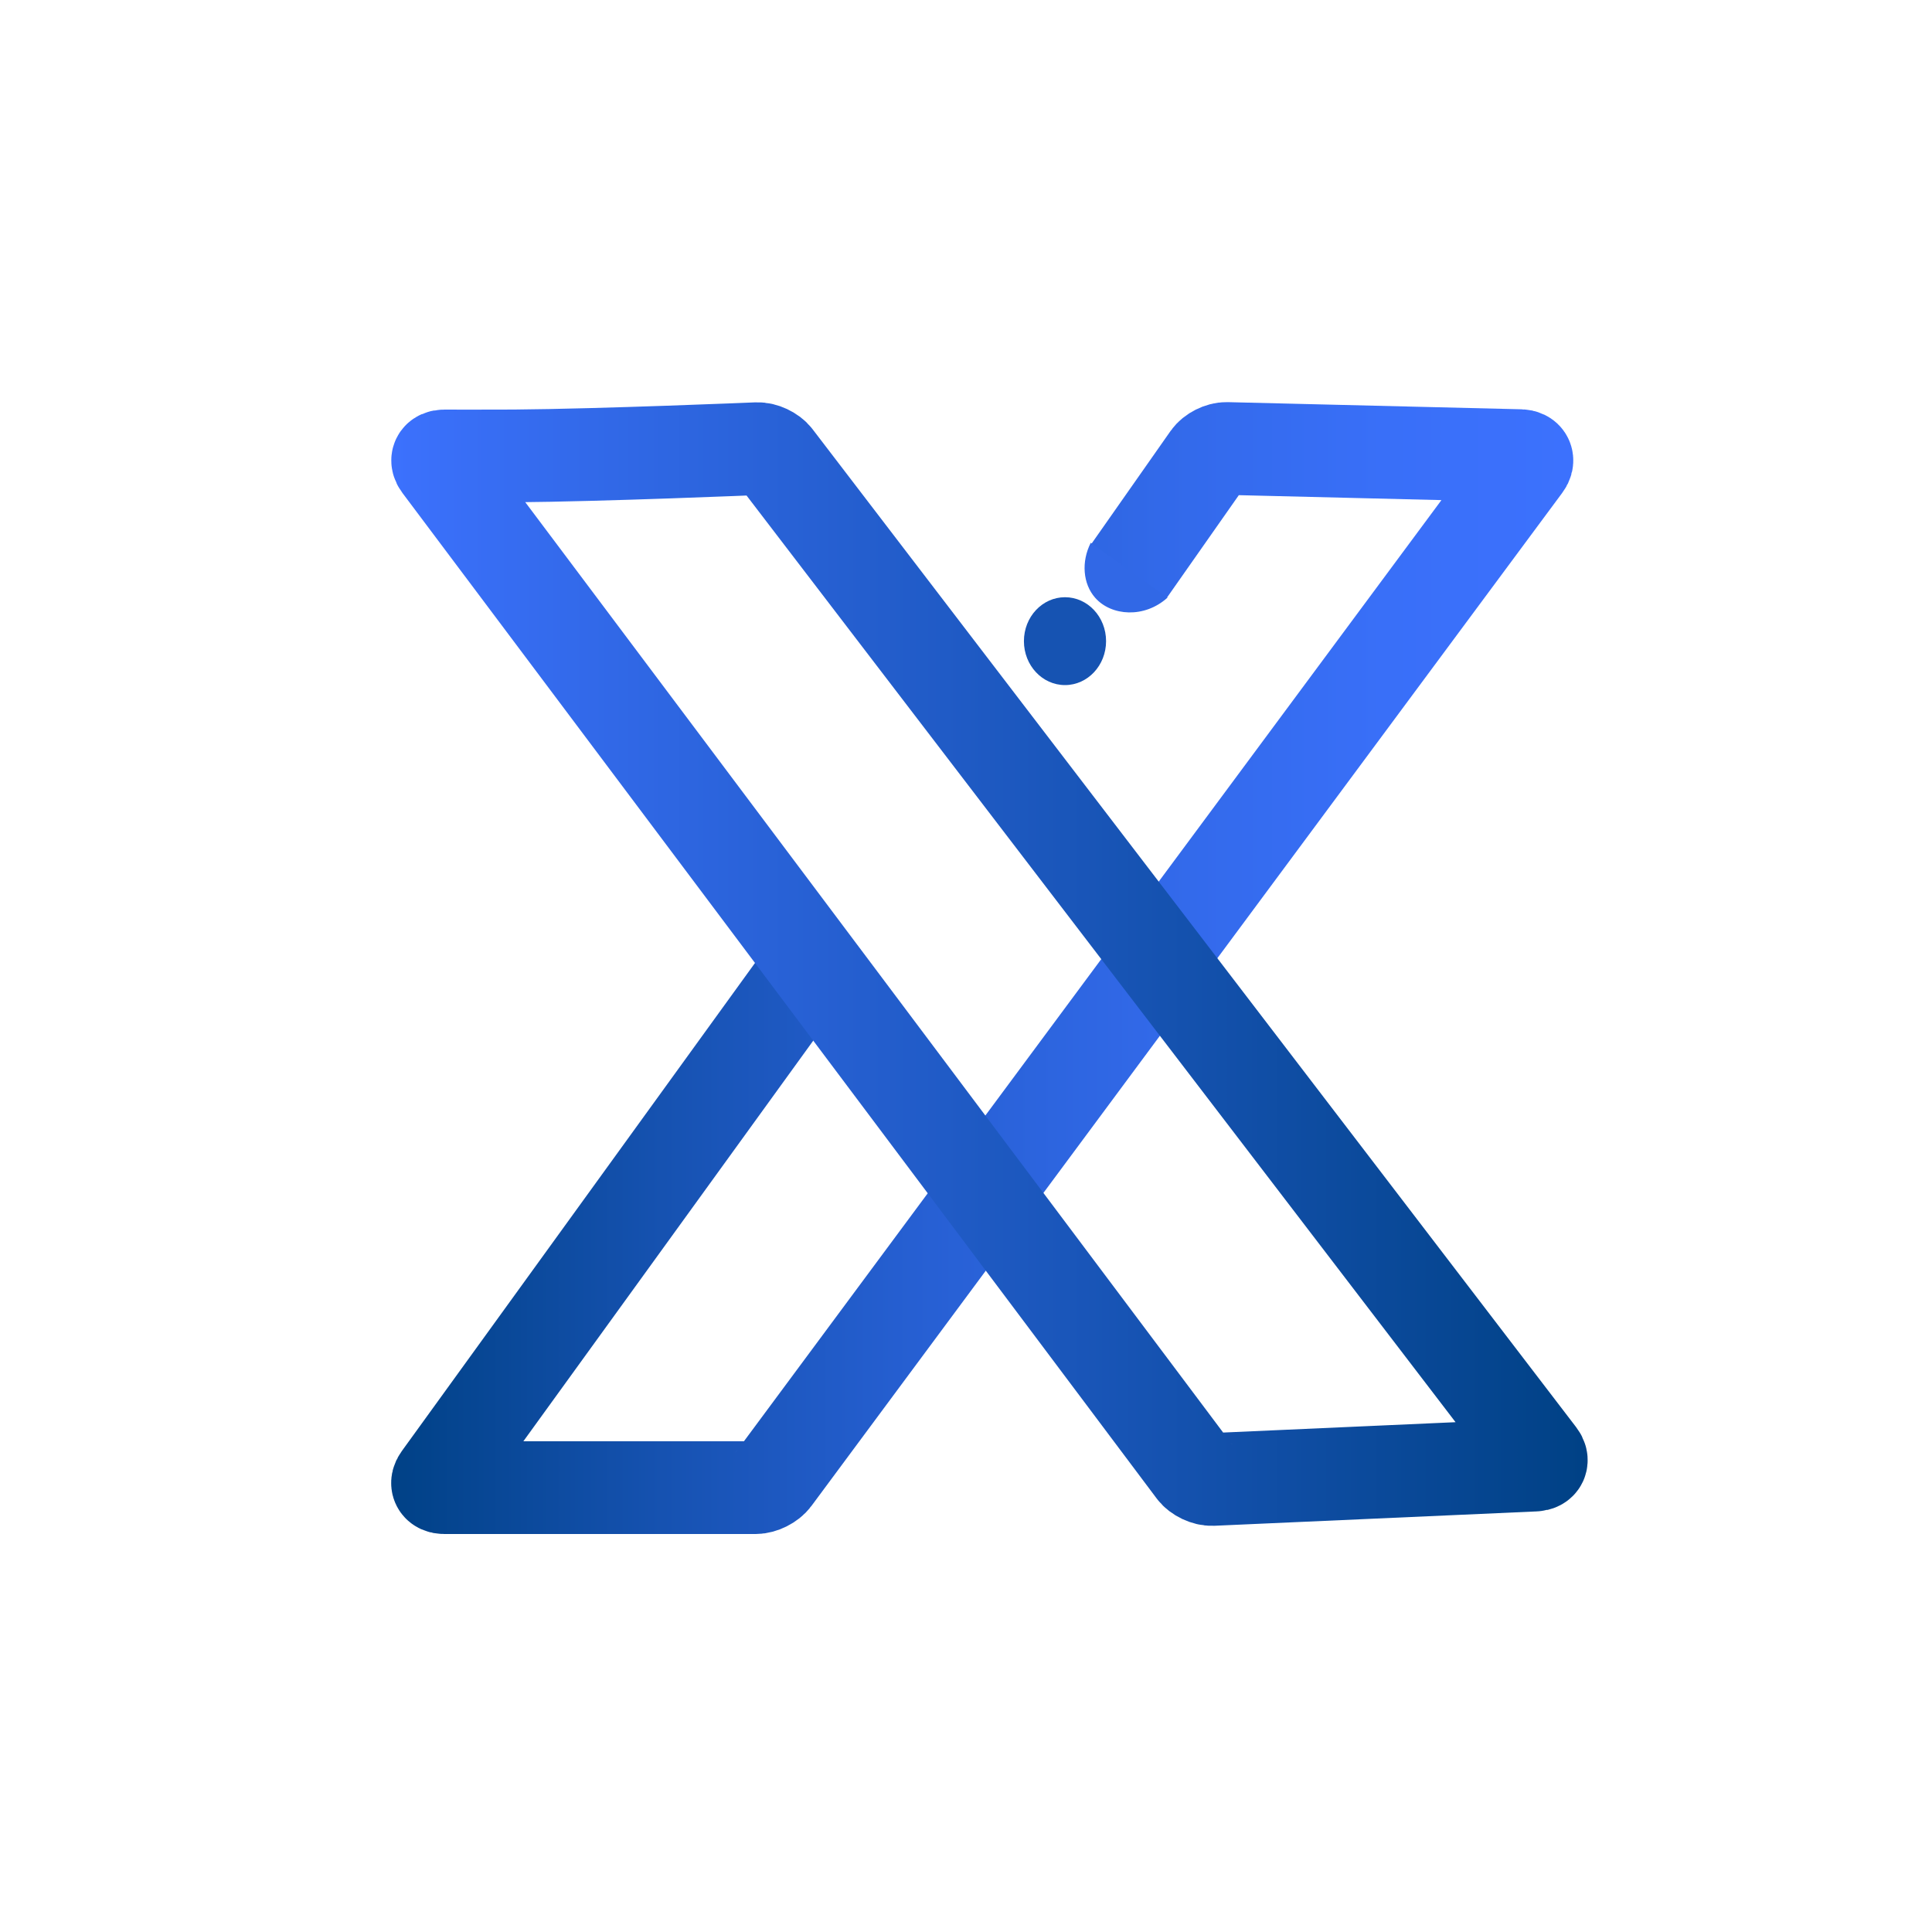
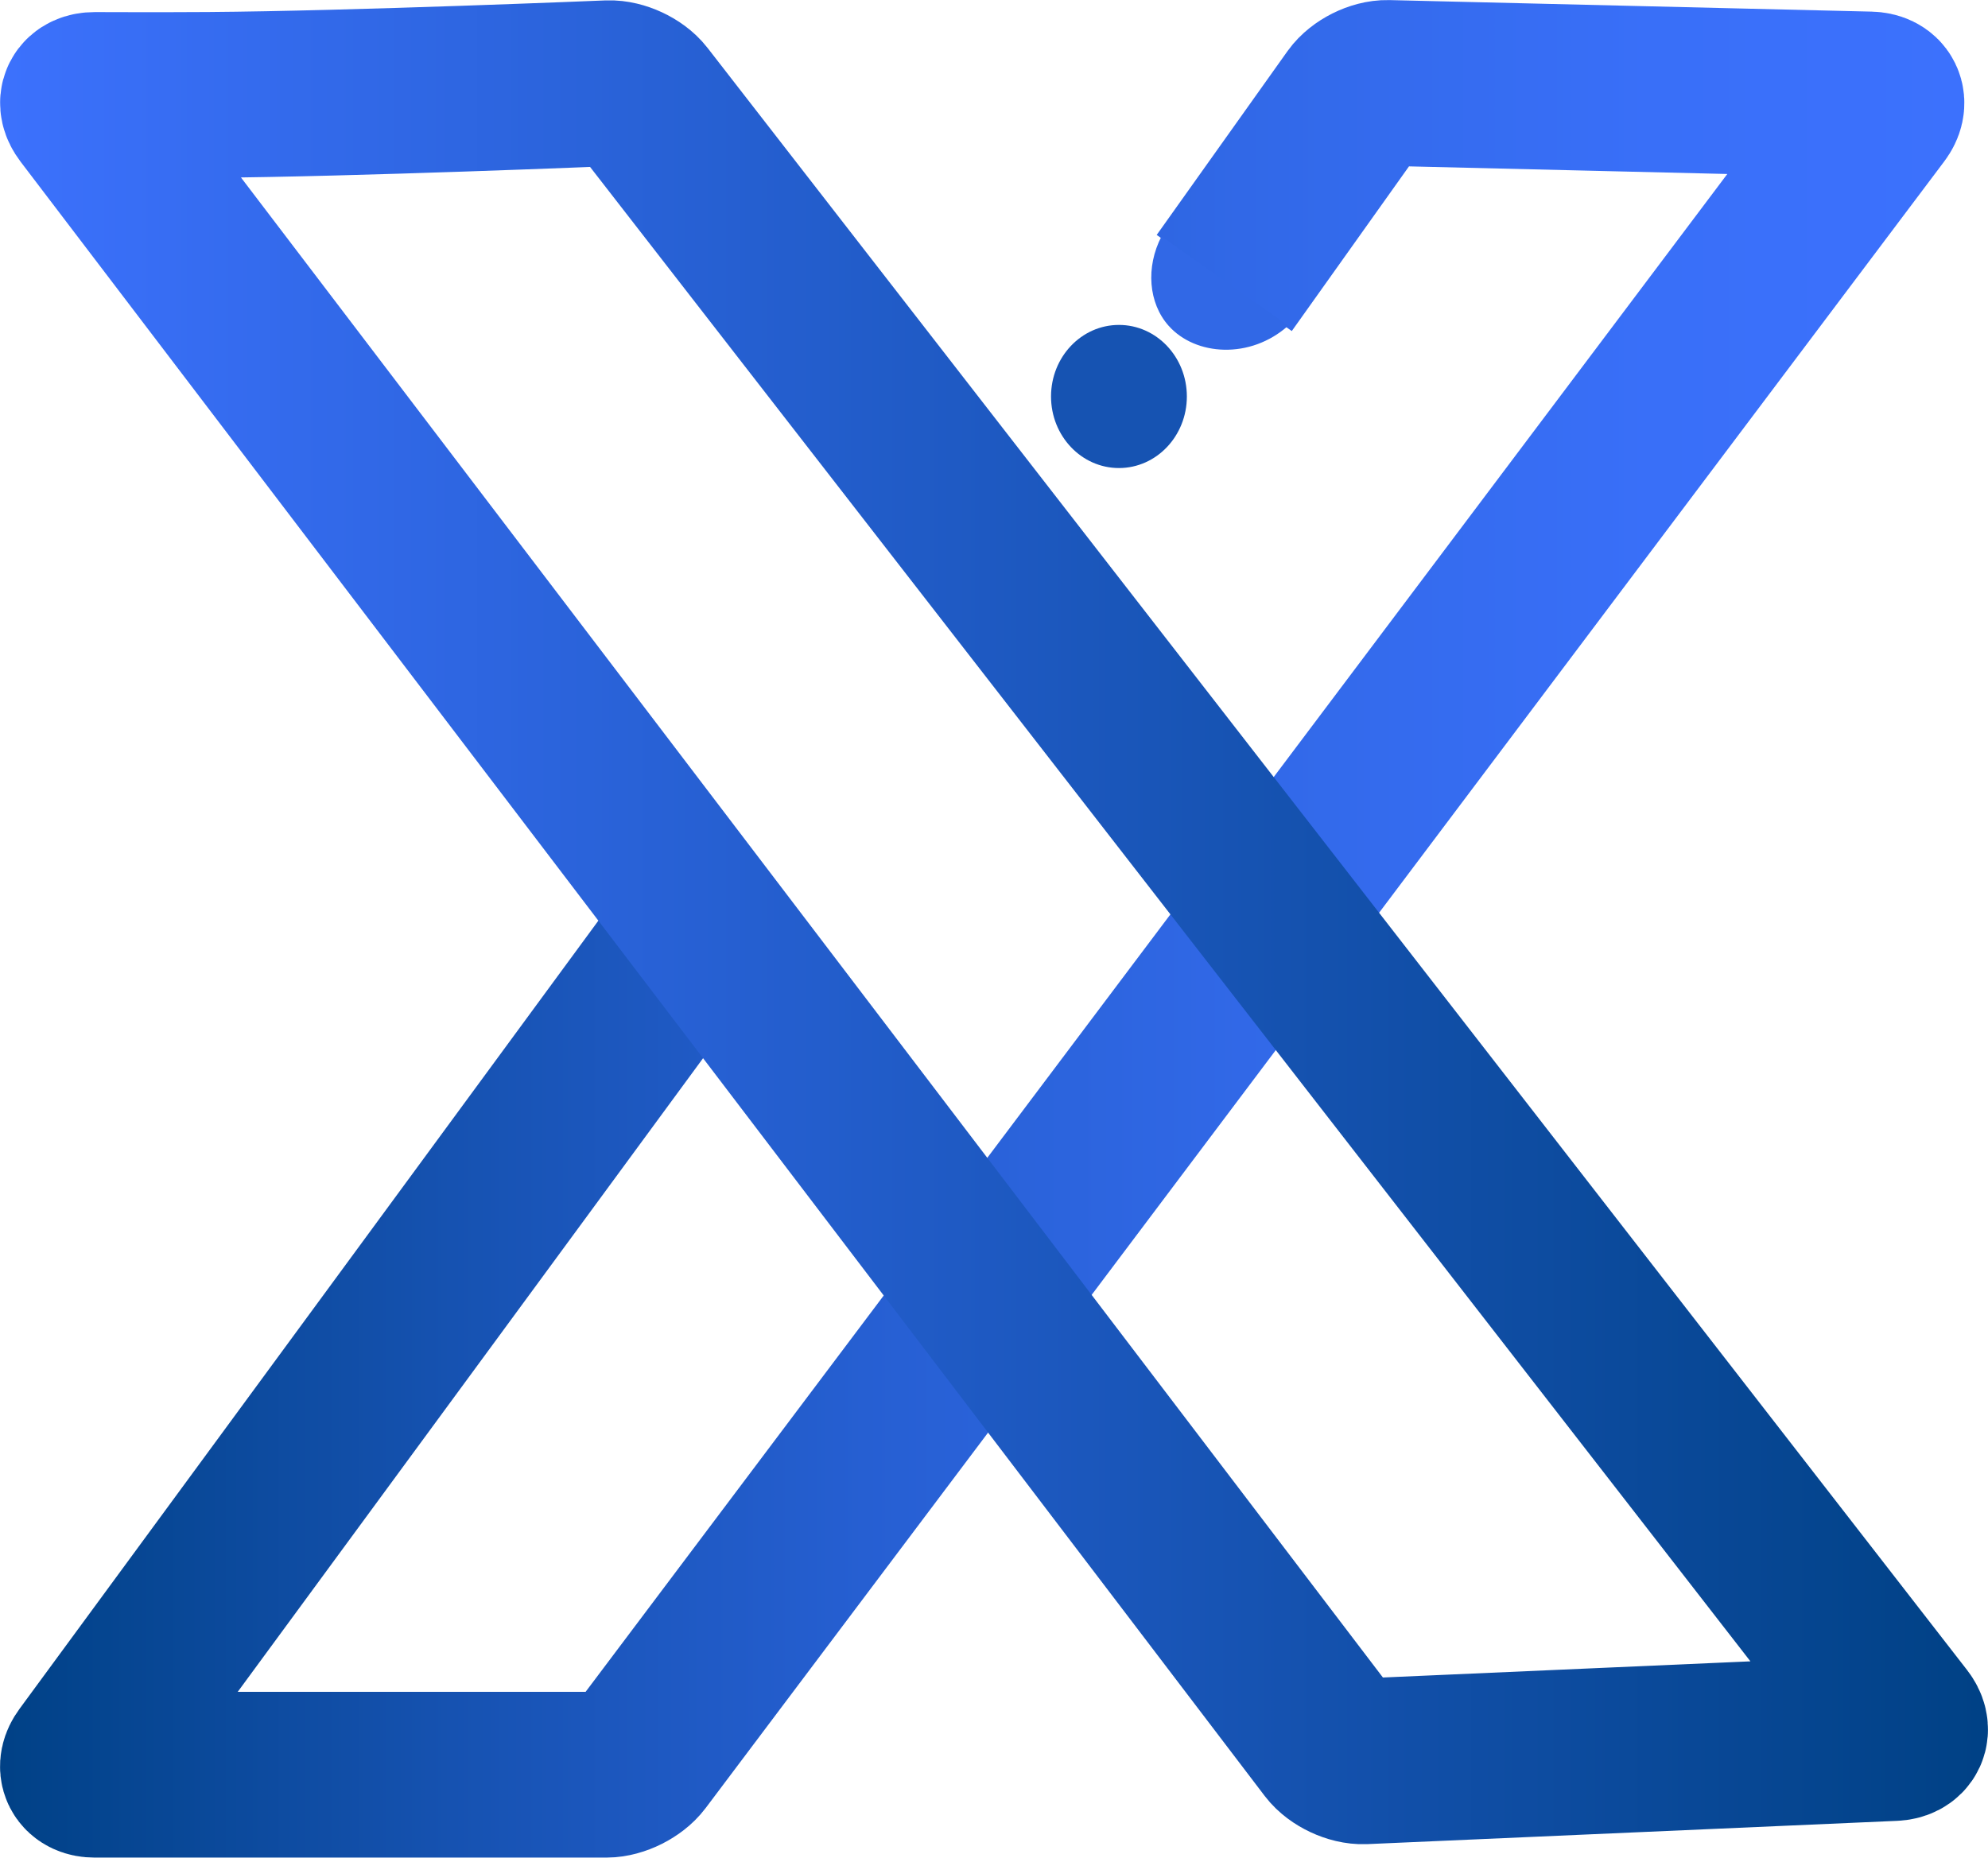
- <svg xmlns="http://www.w3.org/2000/svg" id="Camada_1" data-name="Camada 1" viewBox="0 0 500 500">
+ <svg xmlns="http://www.w3.org/2000/svg" id="Camada_1" data-name="Camada 1" viewBox="0 0 287.75 268.93">
  <defs>
    <style>
      .cls-1 {
        stroke: url(#Gradiente_sem_nome_26);
      }

      .cls-1, .cls-2 {
+         fill: none;
        stroke-miterlimit: 10;
        stroke-width: 24px;
-       }
- 
-       .cls-1, .cls-2, .cls-3 {
-         fill: none;
      }

      .cls-2 {
        stroke: url(#Gradiente_sem_nome_18);
      }

-       .cls-3, .cls-4, .cls-5 {
+       .cls-3 {
+         fill: #3168e6;
+       }
+ 
+       .cls-3, .cls-4 {
        stroke-width: 0px;
      }

      .cls-4 {
-         fill: #3168e6;
-       }
- 
-       .cls-5 {
        fill: #1653b2;
      }
    </style>
-     <linearGradient id="Gradiente_sem_nome_26" data-name="Gradiente sem nome 26" x1="101.24" y1="250.54" x2="407.16" y2="250.54" gradientUnits="userSpaceOnUse">
+     <linearGradient id="Gradiente_sem_nome_26" data-name="Gradiente sem nome 26" x1="0" y1="134.46" x2="284.33" y2="134.46" gradientUnits="userSpaceOnUse">
      <stop offset="0" stop-color="#004185" />
      <stop offset="0" stop-color="#004186" />
      <stop offset=".23" stop-color="#1652b1" />
      <stop offset=".44" stop-color="#265fd2" />
      <stop offset=".65" stop-color="#3269e9" />
      <stop offset=".84" stop-color="#396ff8" />
      <stop offset="1" stop-color="#3c71fd" />
    </linearGradient>
-     <linearGradient id="Gradiente_sem_nome_18" data-name="Gradiente sem nome 18" x1="101.26" y1="249.5" x2="410.87" y2="249.5" gradientUnits="userSpaceOnUse">
+     <linearGradient id="Gradiente_sem_nome_18" data-name="Gradiente sem nome 18" x1=".02" y1="133.52" x2="287.75" y2="133.52" gradientUnits="userSpaceOnUse">
      <stop offset="0" stop-color="#3c71fd" />
      <stop offset=".48" stop-color="#1f5ac4" />
      <stop offset="1" stop-color="#004185" />
    </linearGradient>
  </defs>
  <g id="LOGO">
-     <rect class="cls-3" width="500" height="500" />
-     <path class="cls-1" d="m292.11,147.88c7.45-10.63,20.64-29.43,20.64-29.43.95-1.35,3.07-2.42,4.72-2.38l75.99,1.85c1.65.04,2.2,1.16,1.21,2.48l-194.31,262.19c-.98,1.33-3.14,2.41-4.79,2.41h-80.62c-1.65,0-2.21-1.09-1.24-2.43,0,0,62.64-86.57,94.84-131.07" />
-     <path class="cls-2" d="m200.77,118.38c-1-1.31-3.17-2.33-4.82-2.26,0,0-40.31,1.7-62.82,1.87-7.12.05-18.17.01-18.17.01-1.65,0-2.19,1.07-1.2,2.39l195.19,260.22c.99,1.32,3.15,2.34,4.8,2.27l83.45-3.72c1.65-.07,2.18-1.21,1.17-2.52L200.77,118.38Z" />
-     <ellipse class="cls-5" cx="275.62" cy="165.93" rx="10.63" ry="11.37" />
-     <path class="cls-4" d="m282.29,140.47c-2.5,4.9-2.03,10.61,1.11,14.2,4.2,4.81,12.82,5.38,18.74,0l-19.85-14.2Z" />
+     <path class="cls-1" d="m177.2,40.97c6.89-9.68,18.92-26.59,18.92-26.59.96-1.34,3.09-2.41,4.74-2.37l69.77,1.67c1.65.04,2.19,1.15,1.2,2.47L92.56,254.53c-.99,1.32-3.15,2.4-4.8,2.4H13.71c-1.65,0-2.2-1.09-1.22-2.42,0,0,57.74-78.64,87.5-119.17" />
+     <path class="cls-2" d="m92.94,14.3c-1.01-1.3-3.19-2.31-4.84-2.25,0,0-37.03,1.54-57.83,1.69-6.58.05-16.57.01-16.57.01-1.65,0-2.18,1.06-1.18,2.38l180.08,236.6c1,1.31,3.17,2.33,4.81,2.26l76.66-3.37c1.65-.07,2.17-1.2,1.16-2.5L92.94,14.3Z" />
+     <ellipse class="cls-4" cx="161.96" cy="57.4" rx="9.83" ry="10.36" />
+     <path class="cls-3" d="m168.12,34.22c-2.31,4.46-1.88,9.67,1.02,12.93,3.88,4.38,11.84,4.9,17.32,0l-18.35-12.93Z" />
  </g>
</svg>
